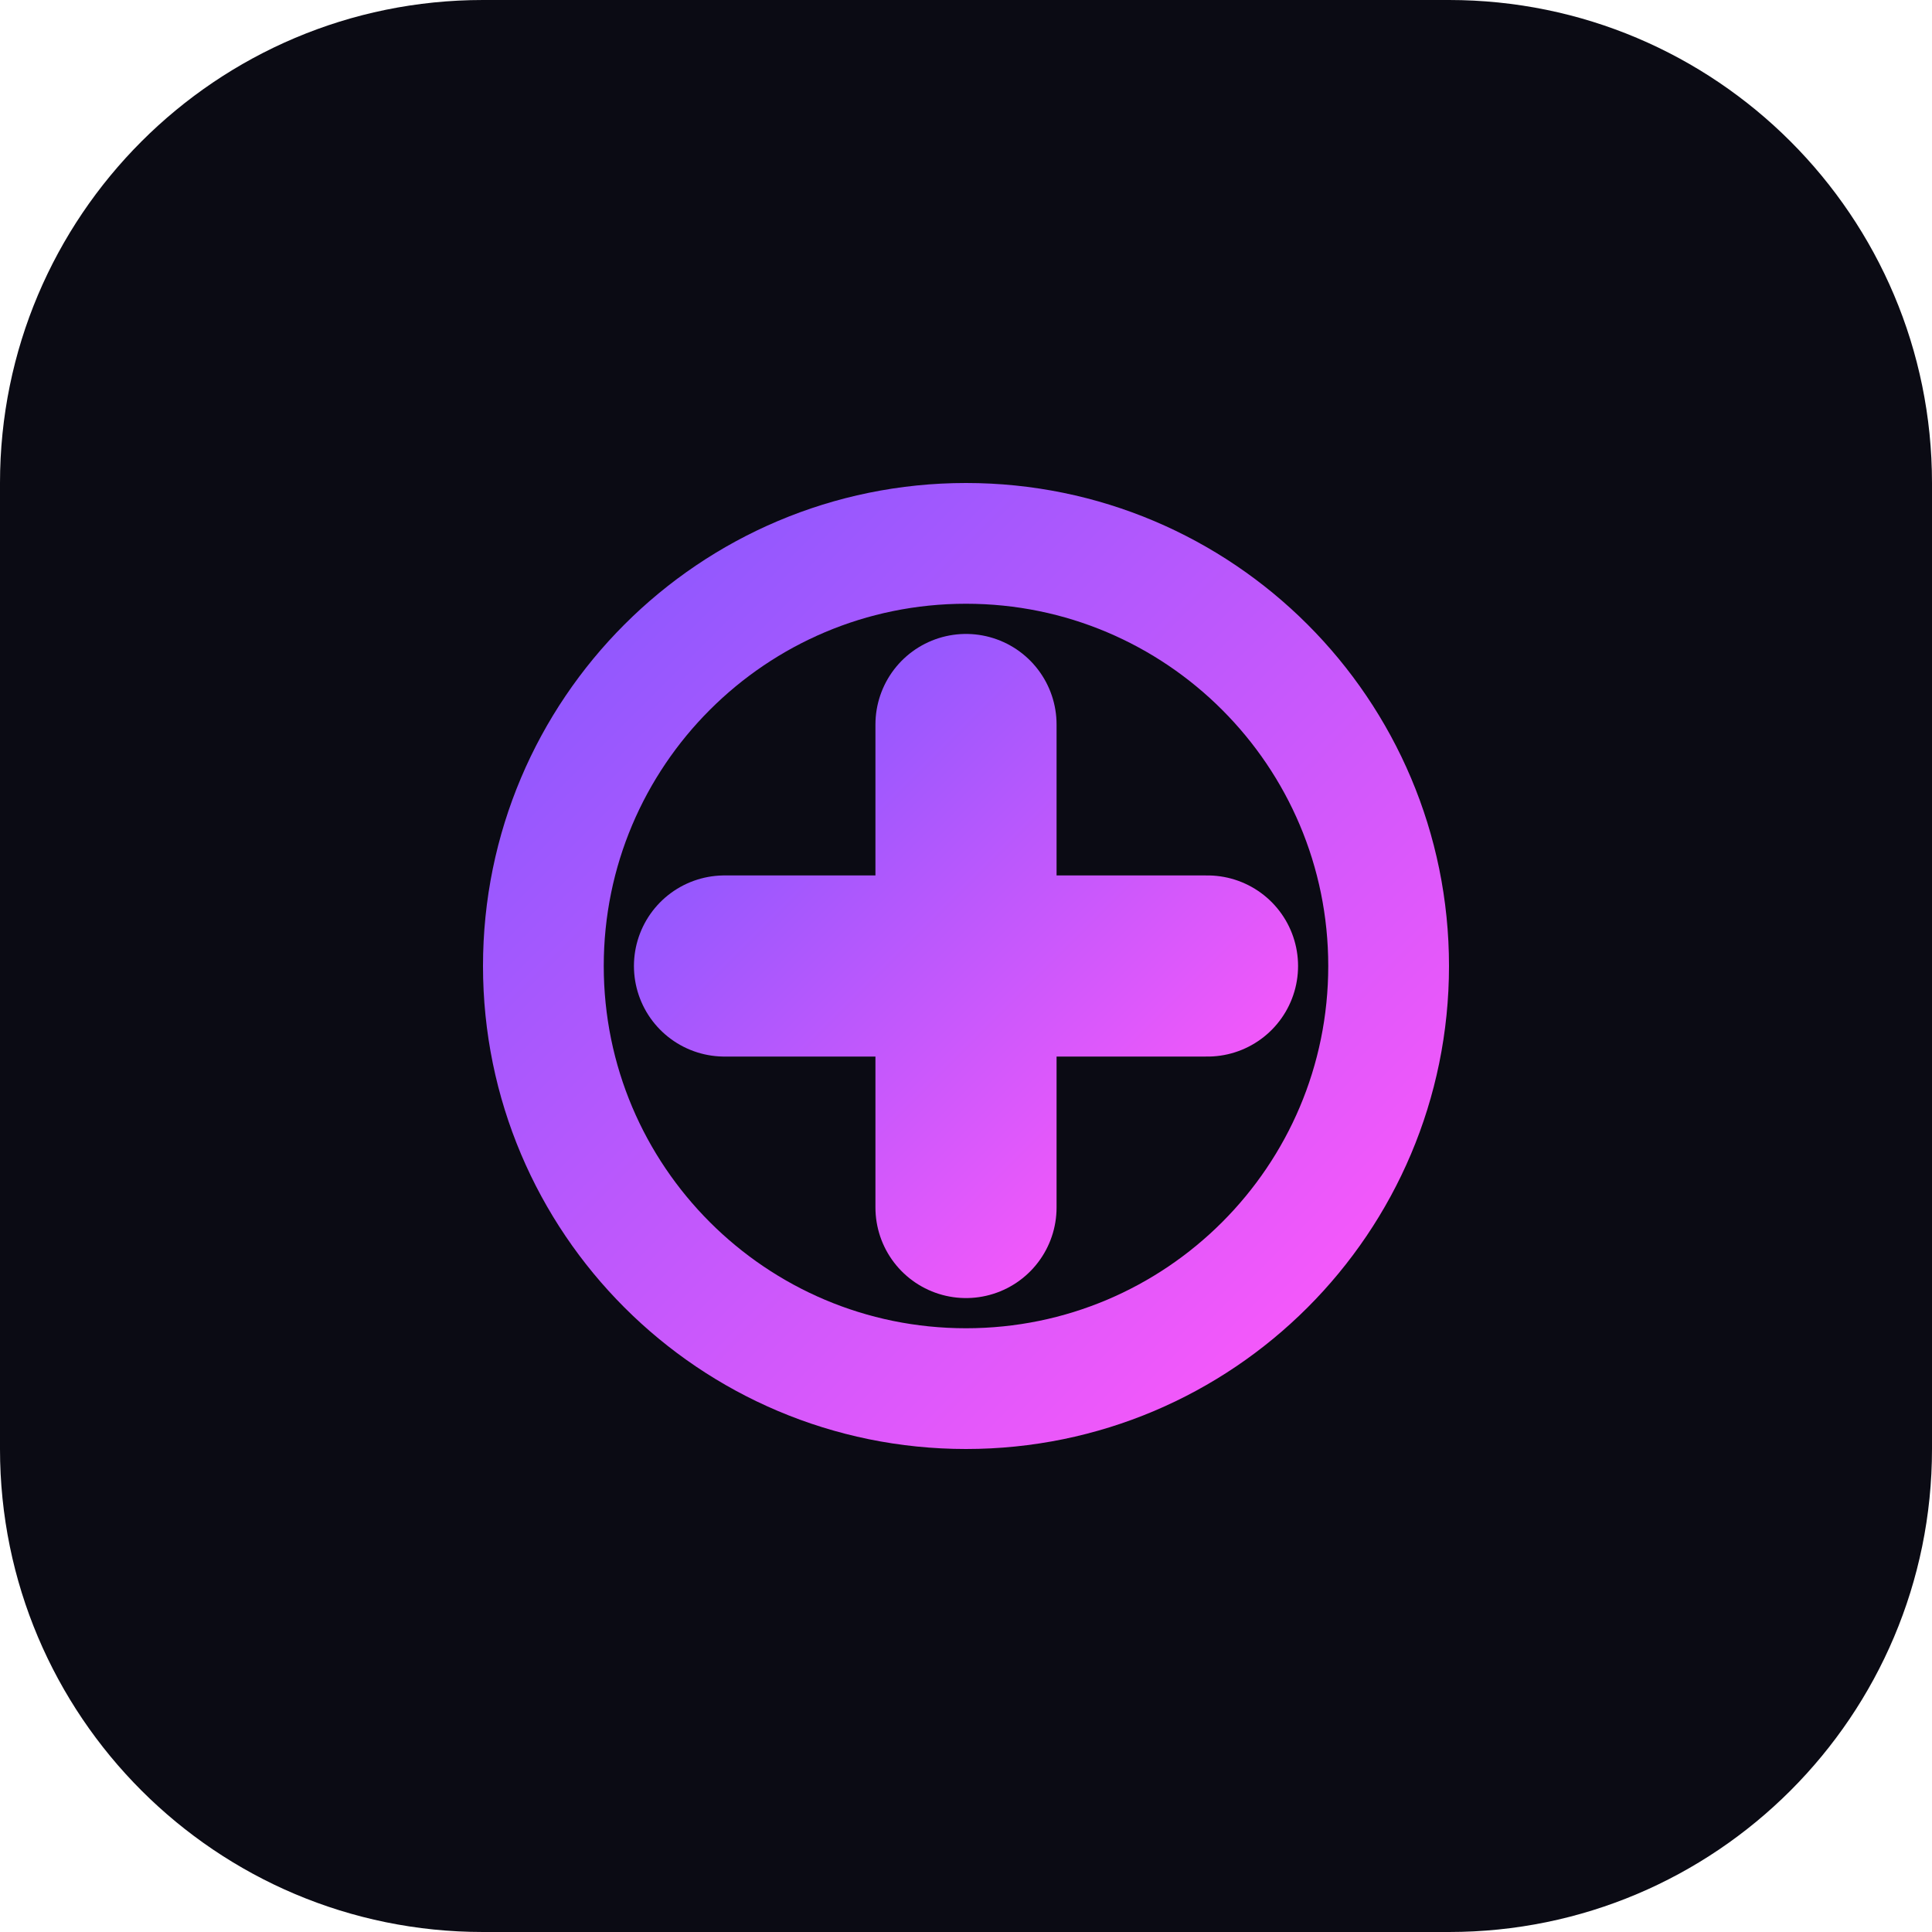
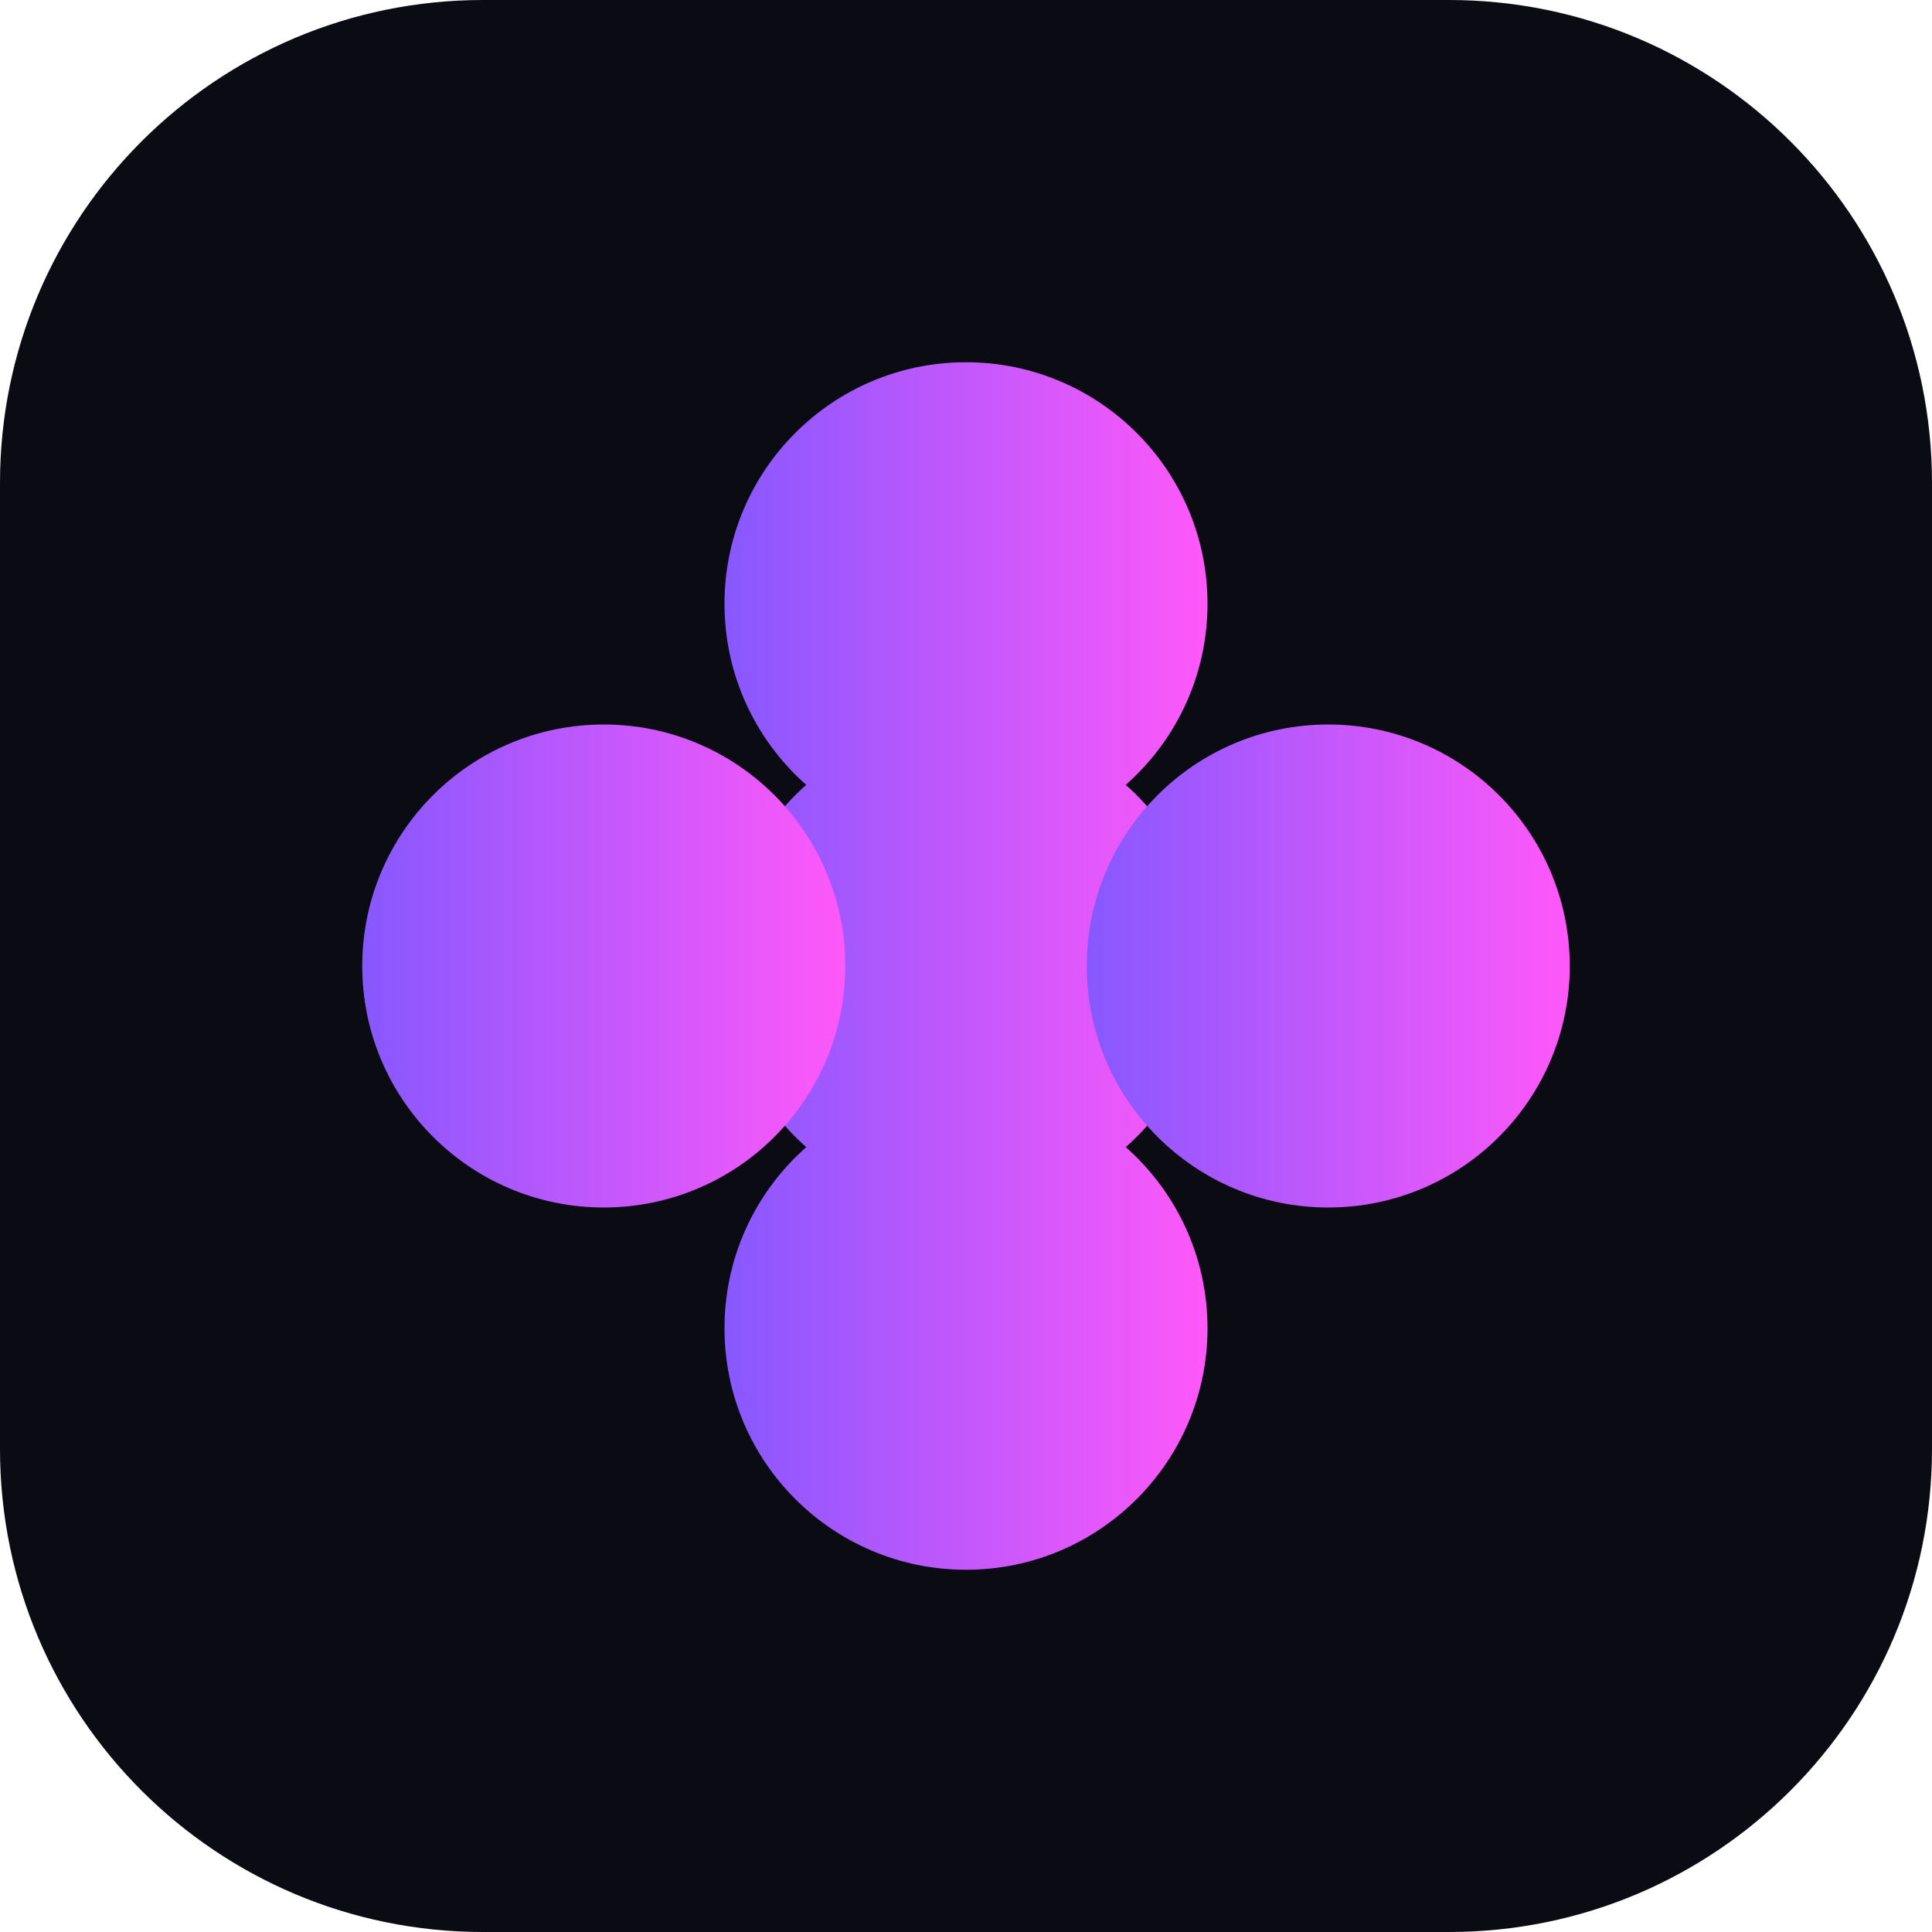
<svg xmlns="http://www.w3.org/2000/svg" width="32" height="32" viewBox="0 0 32 32" fill="none" version="1.1">
  <defs>
-     <linearGradient id="logoGradient" x1="0%" y1="0%" x2="100%" y2="100%">
+     <linearGradient id="logoGradient" x1="0%" y1="0%" x2="100%" y2="0%">
      <stop offset="0%" style="stop-color:#8758FF" />
      <stop offset="100%" style="stop-color:#FF58F9" />
    </linearGradient>
  </defs>
  <rect width="32" height="32" rx="8" fill="#0B0B14" />
-   <g transform="translate(8,8)">
-     <path d="M8 4 L8 12 M4 8 L12 8" stroke="url(#logoGradient)" stroke-width="3" stroke-linecap="round" />
-     <circle cx="8" cy="8" r="7" stroke="url(#logoGradient)" stroke-width="2" fill="none" />
+   <g transform="translate(6,6)">
+     <circle cx="10" cy="10" r="4" fill="url(#logoGradient)" />
+     <circle cx="10" cy="4" r="4" fill="url(#logoGradient)" />
+     <circle cx="16" cy="10" r="4" fill="url(#logoGradient)" />
+     <circle cx="10" cy="16" r="4" fill="url(#logoGradient)" />
+     <circle cx="4" cy="10" r="4" fill="url(#logoGradient)" />
  </g>
</svg>
